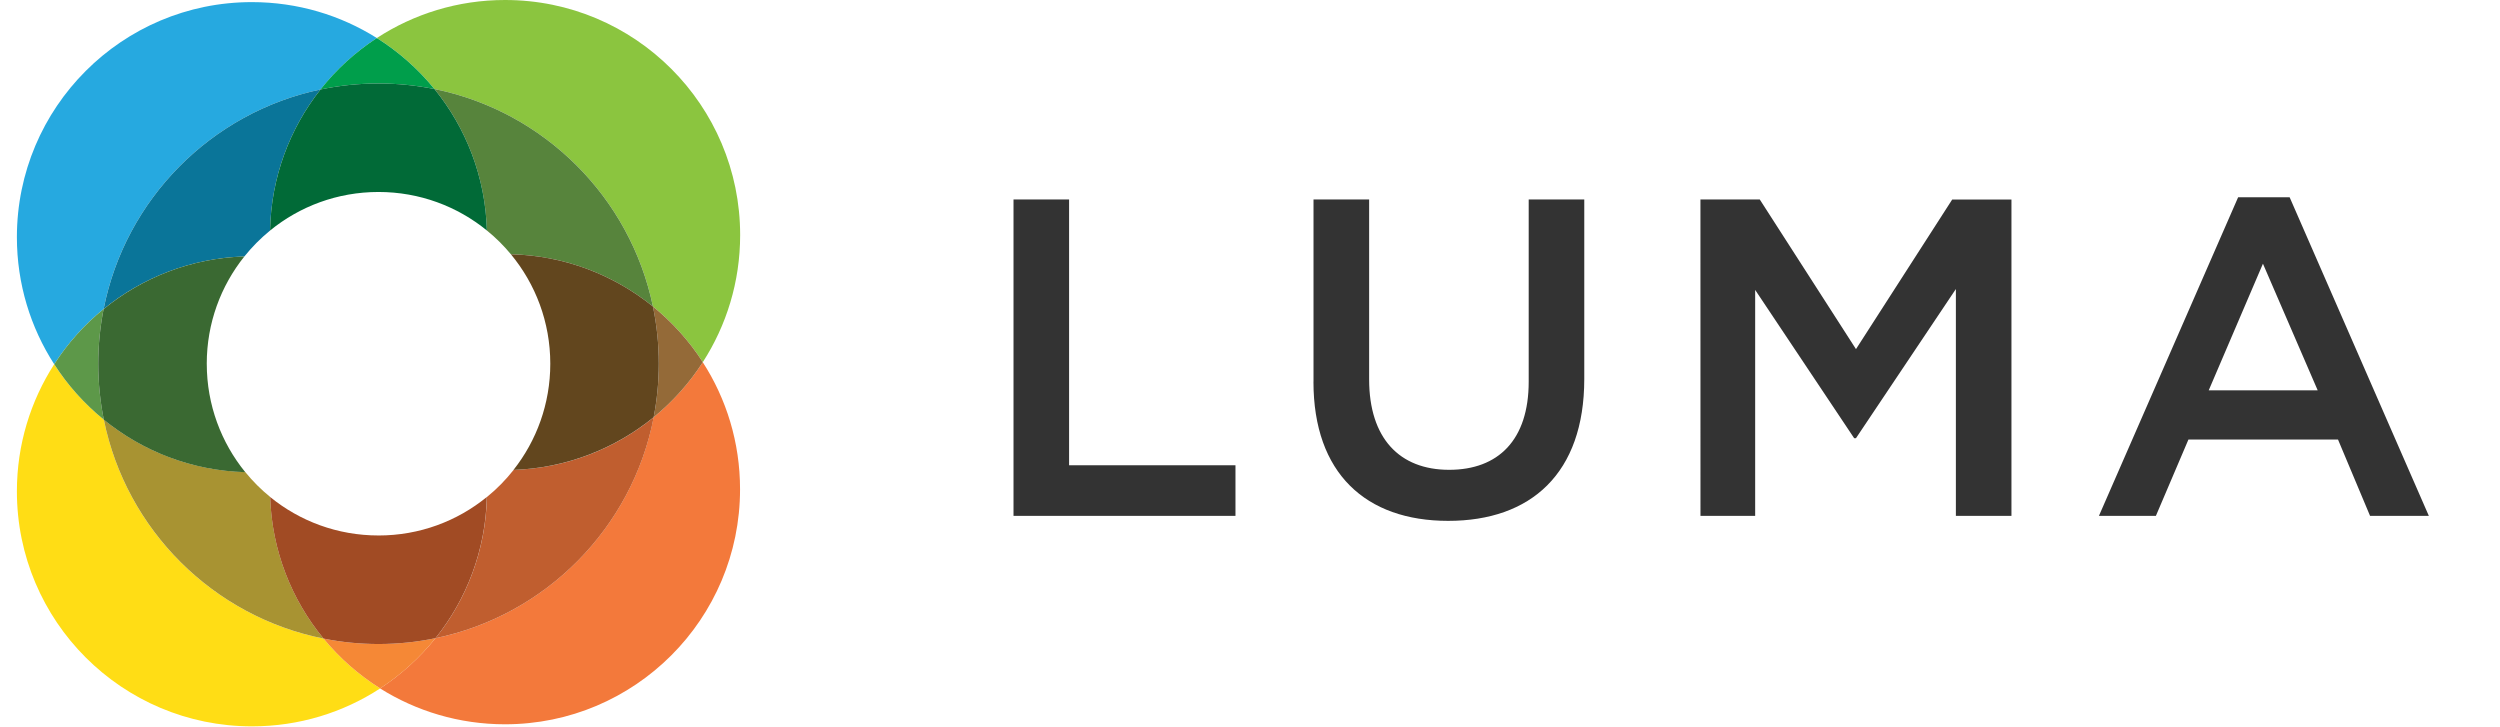
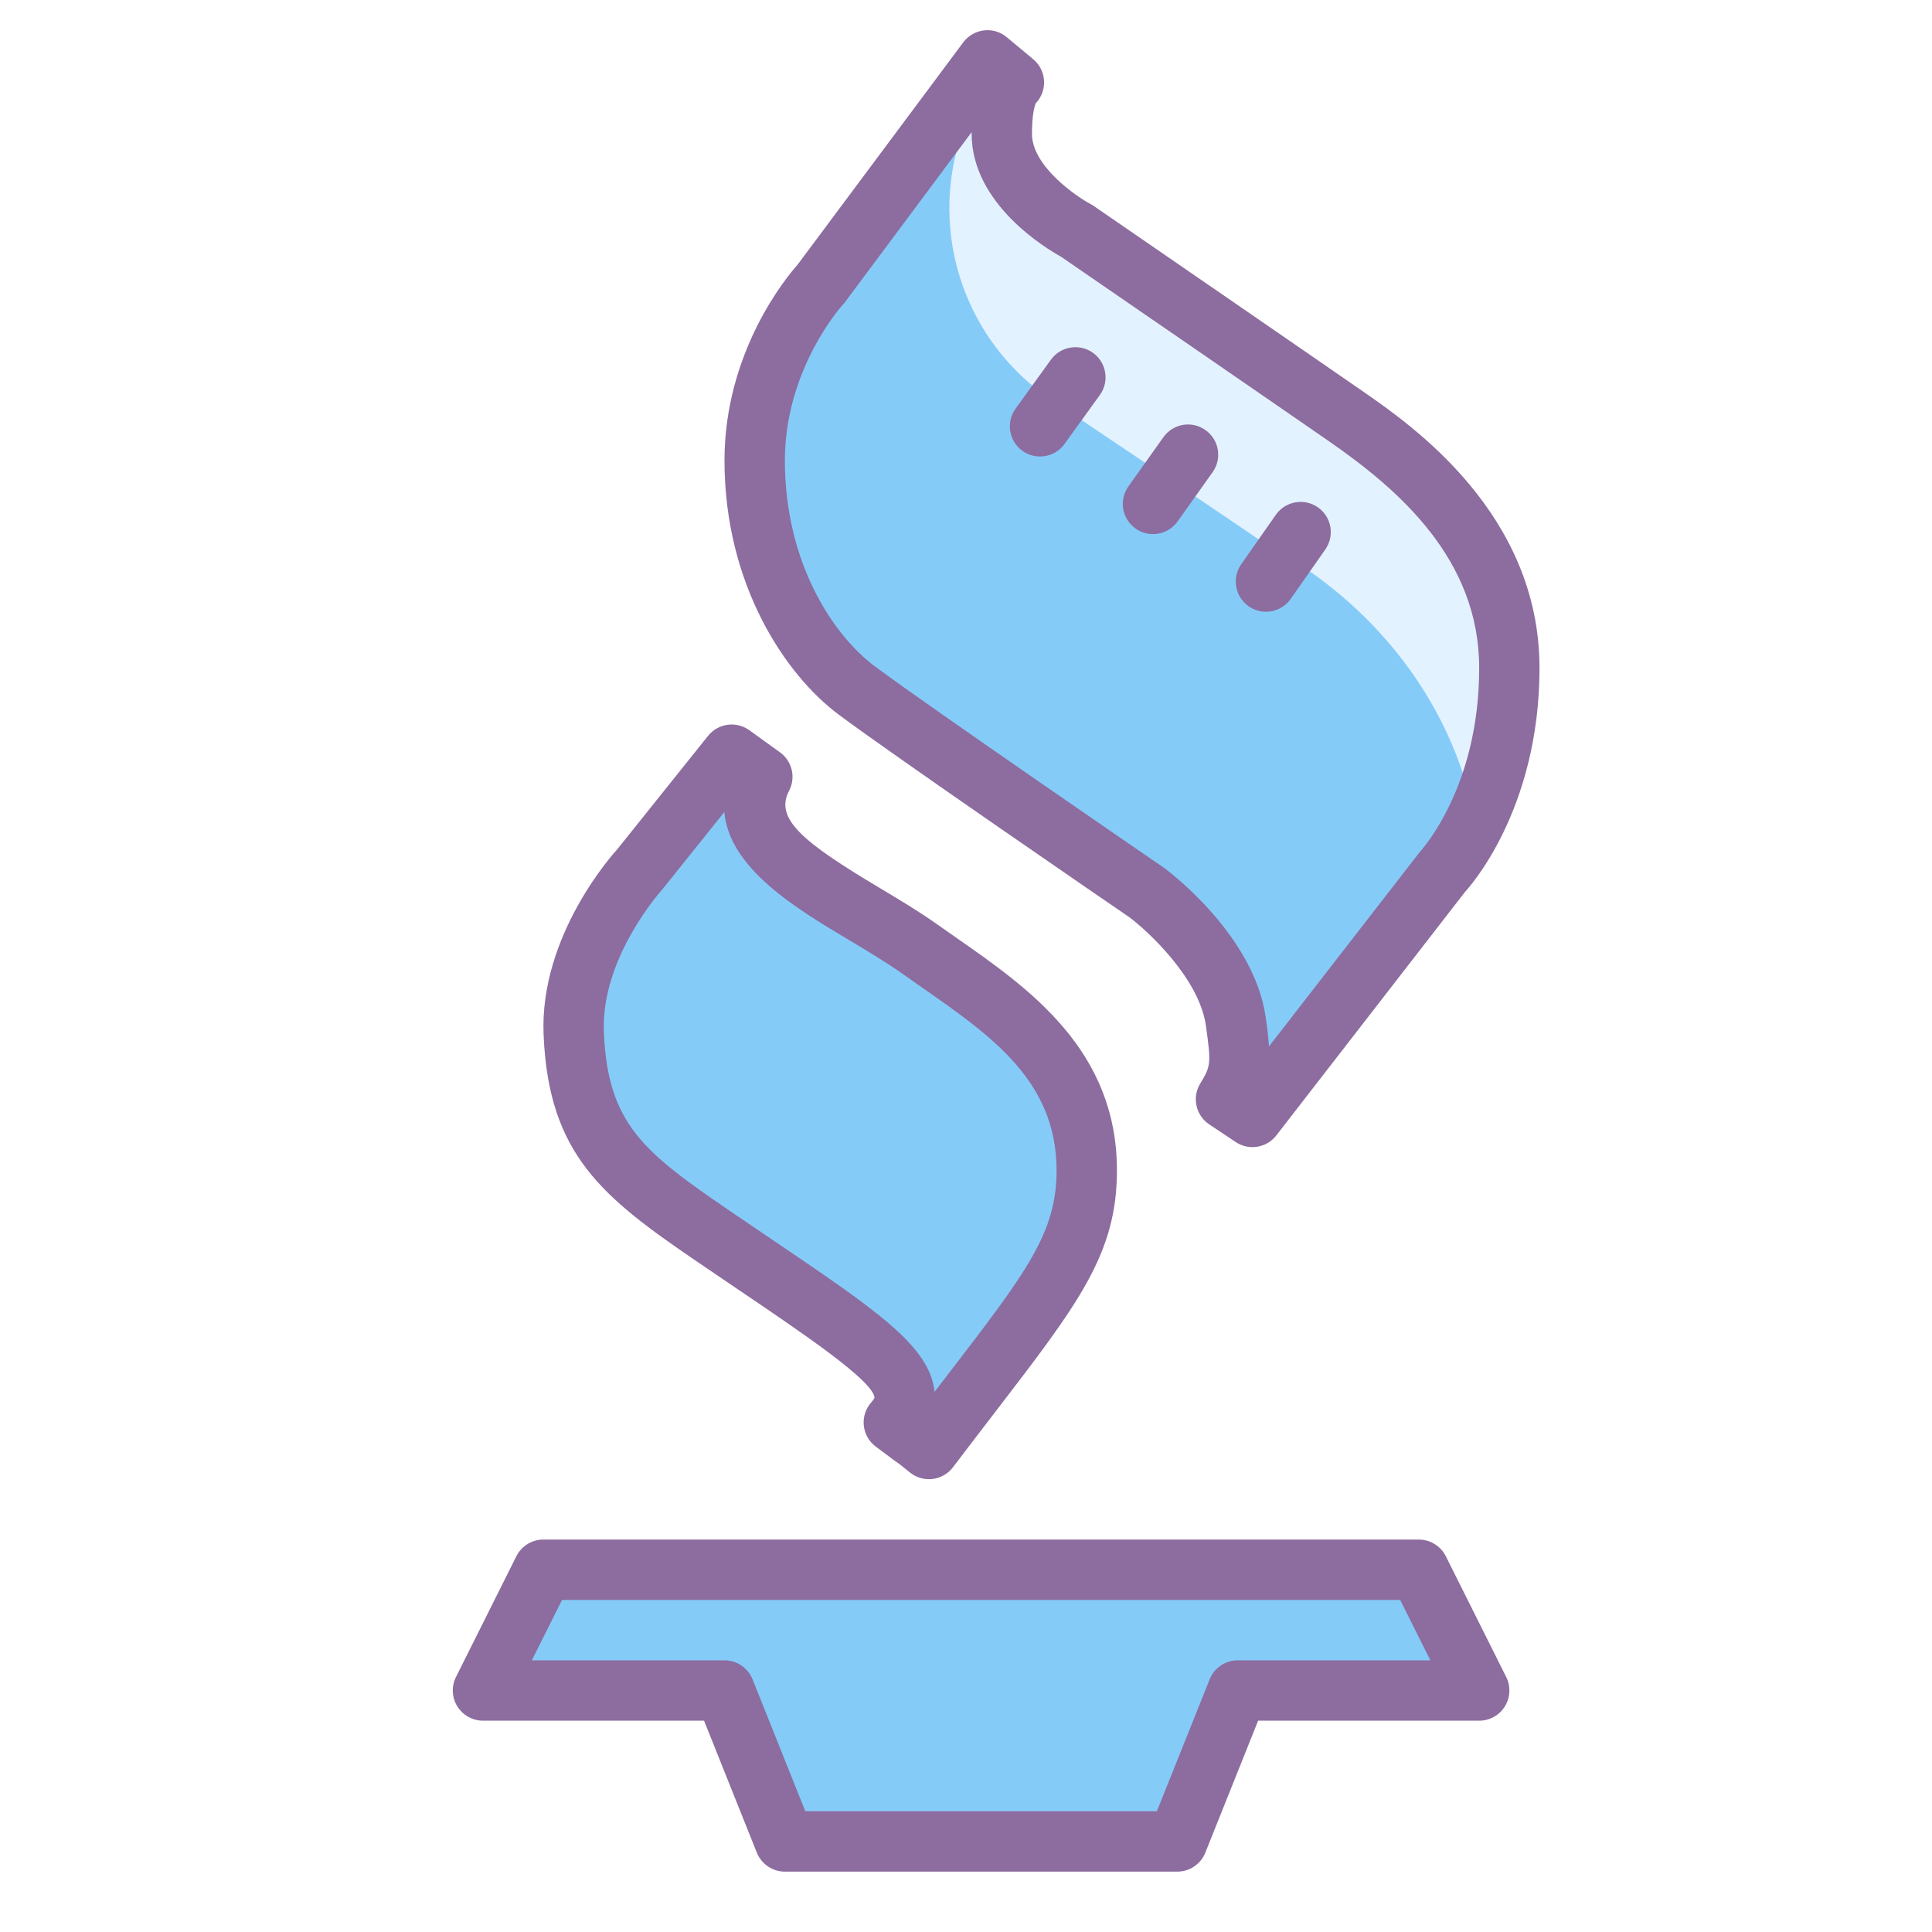
- <svg xmlns="http://www.w3.org/2000/svg" width="148" height="43" viewBox="1 2 148 43" enable-background="new 1 2 148 43">
-   <path d="M7.134 20.294C8.42 13.794 13.5 8.66 19.974 7.298c.94-1.187 2.067-2.218 3.335-3.046-2.145-1.348-4.68-2.127-7.4-2.127C8.23 2.125 2 8.355 2 16.04c0 2.772.812 5.356 2.21 7.523.795-1.24 1.785-2.343 2.924-3.27z" fill="#26A9E0" />
-   <path d="M26.72 7.272c6.48 1.314 11.59 6.403 12.933 12.872 1.15.935 2.15 2.045 2.954 3.294 1.397-2.168 2.21-4.75 2.21-7.523C44.817 8.23 38.587 2 30.9 2c-2.8 0-5.407.828-7.59 2.25 1.296.816 2.45 1.84 3.41 3.022z" fill="#8BC53F" />
-   <path d="M19.976 7.298c1.108-.233 2.255-.356 3.433-.356 1.13 0 2.24.114 3.31.33-.96-1.182-2.116-2.205-3.41-3.02-1.27.828-2.4 1.86-3.337 3.046z" fill="#009E4B" />
-   <path d="M20.155 39.804C13.622 38.506 8.47 33.37 7.148 26.844c-1.145-.93-2.14-2.036-2.94-3.28C2.813 25.734 2 28.314 2 31.087 2 38.77 8.23 45 15.916 45c2.8 0 5.407-.823 7.59-2.246-1.27-.8-2.402-1.796-3.35-2.95z" fill="#FFDD15" />
-   <path d="M7.148 26.845c-.217-1.07-.33-2.18-.33-3.312 0-1.107.108-2.192.317-3.24-1.14.928-2.13 2.03-2.925 3.27.798 1.245 1.792 2.352 2.938 3.282z" fill="#5D9849" />
-   <path d="M42.607 23.44c-.794 1.232-1.78 2.334-2.912 3.26-1.266 6.552-6.39 11.732-12.916 13.08-.928 1.155-2.035 2.16-3.278 2.974 2.14 1.344 4.677 2.124 7.395 2.124 7.685 0 13.915-6.23 13.915-13.914 0-2.774-.81-5.358-2.21-7.525z" fill="#F3793B" />
-   <path d="M39.653 20.145c.227 1.094.347 2.227.347 3.388 0 1.083-.104 2.138-.304 3.167 1.133-.925 2.118-2.027 2.912-3.26-.804-1.25-1.804-2.36-2.955-3.295z" fill="#946A38" />
-   <path d="M26.78 39.78c-1.088.228-2.217.346-3.372.346-1.113 0-2.2-.11-3.253-.322.95 1.156 2.08 2.15 3.35 2.95 1.244-.813 2.35-1.818 3.275-2.973z" fill="#F58836" />
-   <path d="M16.988 15.647c.06-3.15 1.167-6.044 2.987-8.35C13.5 8.66 8.42 13.794 7.135 20.295c2.286-1.864 5.176-3.013 8.332-3.113.453-.564.962-1.077 1.52-1.533z" fill="#0A7599" />
-   <path d="M31.245 17.052c3.183.078 6.102 1.225 8.408 3.093C38.31 13.675 33.2 8.585 26.72 7.272c1.866 2.297 3.016 5.202 3.103 8.373.52.42.995.893 1.422 1.407z" fill="#57843C" />
-   <path d="M23.408 13.365c2.433 0 4.666.853 6.416 2.28-.087-3.17-1.236-6.074-3.104-8.373-1.07-.217-2.178-.33-3.312-.33-1.176 0-2.325.122-3.433.355-1.82 2.305-2.927 5.2-2.987 8.35 1.753-1.43 3.987-2.282 6.42-2.282z" fill="#016A37" />
-   <path d="M15.52 29.948c-3.168-.088-6.074-1.236-8.372-3.104 1.322 6.524 6.474 11.66 13.008 12.96-1.89-2.295-3.058-5.202-3.16-8.382-.543-.44-1.036-.935-1.475-1.474z" fill="#A89332" />
-   <path d="M13.24 23.533c0-2.403.834-4.612 2.228-6.352-3.156.1-6.046 1.25-8.333 3.117-.208 1.047-.318 2.13-.318 3.24 0 1.132.114 2.24.33 3.31 2.3 1.868 5.204 3.017 8.374 3.105-1.423-1.75-2.28-3.98-2.28-6.416z" fill="#3A6932" />
-   <path d="M29.827 31.42c-.075 3.16-1.2 6.06-3.046 8.36 6.53-1.348 11.65-6.528 12.92-13.08-2.276 1.857-5.15 3.012-8.295 3.118-.464.59-.992 1.128-1.573 1.6z" fill="#C05E2F" />
-   <path d="M39.653 20.145c-2.307-1.867-5.225-3.015-8.408-3.093 1.457 1.76 2.332 4.02 2.332 6.48 0 2.374-.814 4.56-2.177 6.287 3.143-.11 6.02-1.265 8.296-3.12.2-1.03.304-2.087.304-3.17 0-1.16-.12-2.294-.347-3.388z" fill="#62461E" />
-   <path d="M23.408 33.7c-2.432 0-4.664-.85-6.415-2.277.103 3.18 1.272 6.087 3.16 8.38 1.053.213 2.14.323 3.254.323 1.155 0 2.284-.118 3.372-.345 1.842-2.3 2.97-5.2 3.042-8.36-1.75 1.43-3.983 2.28-6.417 2.28z" fill="#A14B24" />
-   <path d="M61 13.81h3.29v15.734h9.85v2.995H61V13.81zm17.76 10.785V13.81h3.293v10.65c0 3.48 1.792 5.353 4.736 5.353 2.912 0 4.71-1.768 4.71-5.218V13.81h3.29v10.623c0 5.594-3.16 8.402-8.057 8.402-4.872 0-7.975-2.81-7.975-8.24zm22.912-10.785h3.507l5.695 8.858 5.697-8.857h3.507v18.73h-3.29V19.11l-5.914 8.83h-.108l-5.86-8.777V32.54h-3.238l-.002-18.73zm31.824-.133h3.05l8.242 18.864h-3.48l-1.898-4.52h-8.855l-1.927 4.52h-3.372l8.24-18.86zm4.71 11.427l-3.24-7.493-3.21 7.497h6.45z" fill="#333" />
+ <svg xmlns="http://www.w3.org/2000/svg" viewBox="0 0 64 64" width="128px" height="128px">
+   <polygon fill="#85cbf8" points="49,56 41,56 39,61 26,61 24,56 16,56 18,52 47,52" />
+   <path fill="#8d6c9f" d="M39,62H26c-0.409,0-0.776-0.249-0.929-0.629L23.323,57H16c-0.347,0-0.668-0.18-0.851-0.475 s-0.199-0.663-0.044-0.973l2-4C17.275,51.214,17.621,51,18,51h29c0.379,0,0.725,0.214,0.895,0.553l2,4 c0.155,0.31,0.138,0.678-0.044,0.973S49.347,57,49,57h-7.323l-1.749,4.371C39.776,61.751,39.409,62,39,62z M26.677,60h11.646 l1.749-4.371C40.224,55.249,40.591,55,41,55h6.382l-1-2H18.618l-1,2H24c0.409,0,0.776,0.249,0.929,0.629L26.677,60z" />
+   <path fill="#85cbf8" d="M30.771,48C34.548,43.019,36,41.558,36,38.771c0-3.809-3.051-5.567-5.52-7.325 s-6.536-3.223-5.229-5.713C24.235,25,24.235,25,24.235,25l-3.051,3.809c0,0-2.3,2.493-2.179,5.421 c0.145,3.515,1.612,4.666,4.648,6.738c4.939,3.369,7.263,4.688,5.956,6.152C30.771,48,30.046,47.414,30.771,48z" />
+   <path fill="#8d6c9f" d="M30.771,49c-0.228,0-0.45-0.077-0.628-0.222c-0.238-0.193-0.305-0.248-0.342-0.275 c-0.064-0.043-0.18-0.12-0.796-0.587c-0.223-0.168-0.364-0.423-0.391-0.7c-0.027-0.278,0.063-0.555,0.25-0.763 c0.077-0.086,0.103-0.141,0.106-0.154c-0.051-0.56-2.318-2.094-4.509-3.576l-1.37-0.93c-3.137-2.14-4.92-3.544-5.084-7.522 c-0.137-3.305,2.338-6.026,2.444-6.141l3.005-3.755c0.333-0.415,0.935-0.497,1.365-0.186l1.017,0.733 c0.404,0.291,0.532,0.835,0.3,1.275c-0.49,0.934,0.484,1.714,3.003,3.218c0.652,0.39,1.326,0.792,1.92,1.216l0.659,0.462 C34.072,32.735,37,34.777,37,38.771c0,2.756-1.268,4.405-4.045,8.02c-0.422,0.55-0.884,1.15-1.387,1.814 c-0.164,0.215-0.407,0.355-0.676,0.388C30.852,48.998,30.811,49,30.771,49z M23.995,26.899l-2.03,2.534 c-0.064,0.073-2.063,2.289-1.961,4.755c0.126,3.046,1.309,3.972,4.213,5.952l1.364,0.926c3.454,2.337,5.188,3.51,5.372,4.997 c0.001,0.015,0.003,0.029,0.005,0.044c0.141-0.184,0.278-0.362,0.412-0.536C34.011,42.133,35,40.847,35,38.771 c0-2.95-2.149-4.449-4.425-6.036L29.9,32.261c-0.529-0.377-1.14-0.741-1.786-1.127C26.386,30.102,24.154,28.769,23.995,26.899z" />
+   <path fill="#85cbf8" d="M41.49,37l6.317-8.144c0,0,2.193-2.34,2.193-6.727s-3.508-7.019-5.409-8.336 c-1.9-1.316-8.919-6.142-8.919-6.142s-2.485-1.316-2.485-3.217c0-1.463,0.402-1.703,0.402-1.703L32.711,2l-5.518,7.406 c0,0-2.193,2.339-2.193,5.85s1.608,6.288,3.363,7.604c1.755,1.316,9.649,6.727,9.649,6.727s2.592,1.925,2.923,4.241 c0.232,1.616,0.116,1.856-0.323,2.587C41.49,37,41.49,37,41.49,37z" />
+   <path fill="#e3f2ff" d="M32.049,11.257 M49,28c-0.512-0.659,1.749-4.066,1-7c-0.922-3.612-4.86-6.827-5.409-7.208 C43.749,13.21,38.379,10.689,36,8c-2.993-3.383-3-7-3-7l-1.158,3.475c-1.09,3.269,0.137,6.862,2.999,8.78 c2.818,1.889,5.987,4.014,6.902,4.647c0.11,0.076,0.233,0.152,0.367,0.226C45.831,20.197,48.472,23.775,49,28L49,28z" />
+   <g>
+     <path fill="#8d6c9f" d="M41.489,38c-0.191,0-0.384-0.055-0.554-0.168l-0.877-0.585c-0.444-0.296-0.578-0.89-0.302-1.348 c0.341-0.567,0.377-0.627,0.19-1.93c-0.222-1.551-1.903-3.111-2.531-3.582c-0.291-0.198-7.9-5.415-9.651-6.729 C26.027,22.357,24,19.375,24,15.255c0-3.622,2.079-6.103,2.419-6.485l5.49-7.367c0.164-0.22,0.411-0.363,0.684-0.396 c0.274-0.034,0.546,0.049,0.757,0.225l0.877,0.73c0.25,0.207,0.382,0.522,0.357,0.846c-0.018,0.234-0.118,0.451-0.277,0.617 c-0.035,0.09-0.122,0.376-0.122,1.009c0,1.06,1.447,2.064,1.954,2.333c0.034,0.019,0.067,0.038,0.098,0.06 c0,0,7.021,4.828,8.921,6.145c1.597,1.106,5.84,4.044,5.84,9.157c0,4.729-2.363,7.304-2.463,7.411l-6.257,8.074 C42.083,37.866,41.789,38,41.489,38z M32.187,4.377l-4.192,5.626c-0.022,0.03-0.046,0.059-0.072,0.086 C27.906,10.107,26,12.207,26,15.255c0,3.382,1.596,5.779,2.963,6.805c1.718,1.287,9.536,6.647,9.615,6.701 c0.15,0.111,2.962,2.228,3.348,4.926c0.055,0.379,0.092,0.698,0.111,0.977l4.98-6.421C47.152,28.09,49,26.025,49,22.128 c0-3.604-2.661-5.907-4.979-7.513c-1.812-1.256-8.279-5.703-8.872-6.11c-0.489-0.27-2.962-1.747-2.962-4.071 C32.187,4.414,32.187,4.396,32.187,4.377z M34.104,3.588c0,0-0.001,0-0.001,0.001C34.103,3.588,34.103,3.588,34.104,3.588z M34.105,3.587c0,0-0.001,0-0.001,0.001C34.104,3.587,34.104,3.587,34.105,3.587z M34.107,3.586c0,0-0.001,0-0.001,0.001 C34.106,3.586,34.106,3.586,34.107,3.586z M34.108,3.585c0,0-0.001,0-0.001,0.001C34.107,3.585,34.108,3.585,34.108,3.585z M34.11,3.584c0,0-0.001,0-0.001,0.001C34.109,3.584,34.109,3.584,34.11,3.584z M34.111,3.583 C34.111,3.583,34.111,3.583,34.111,3.583S34.111,3.583,34.111,3.583z" />
+   </g>
+   <g>
+     <path fill="#8d6c9f" d="M41.936,20.265c-0.198,0-0.398-0.059-0.573-0.181c-0.453-0.317-0.562-0.94-0.245-1.394 l1.147-1.638c0.316-0.451,0.941-0.562,1.393-0.245c0.453,0.317,0.562,0.94,0.245,1.394l-1.147,1.638 C42.562,20.116,42.251,20.265,41.936,20.265z" />
+     <path fill="#8d6c9f" d="M38.194,17.693c-0.2,0-0.403-0.06-0.579-0.186c-0.45-0.319-0.556-0.944-0.235-1.394l1.159-1.63 c0.319-0.45,0.944-0.559,1.395-0.235c0.45,0.319,0.556,0.944,0.235,1.394l-1.159,1.63C38.815,17.547,38.507,17.693,38.194,17.693 z" />
+     <path fill="#8d6c9f" d="M34.452,15.122c-0.203,0-0.407-0.062-0.584-0.188c-0.448-0.323-0.549-0.948-0.226-1.396 l1.17-1.622c0.323-0.448,0.948-0.548,1.396-0.227c0.448,0.323,0.549,0.948,0.226,1.396l-1.17,1.622 C35.069,14.979,34.763,15.122,34.452,15.122z" />
+   </g>
</svg>
